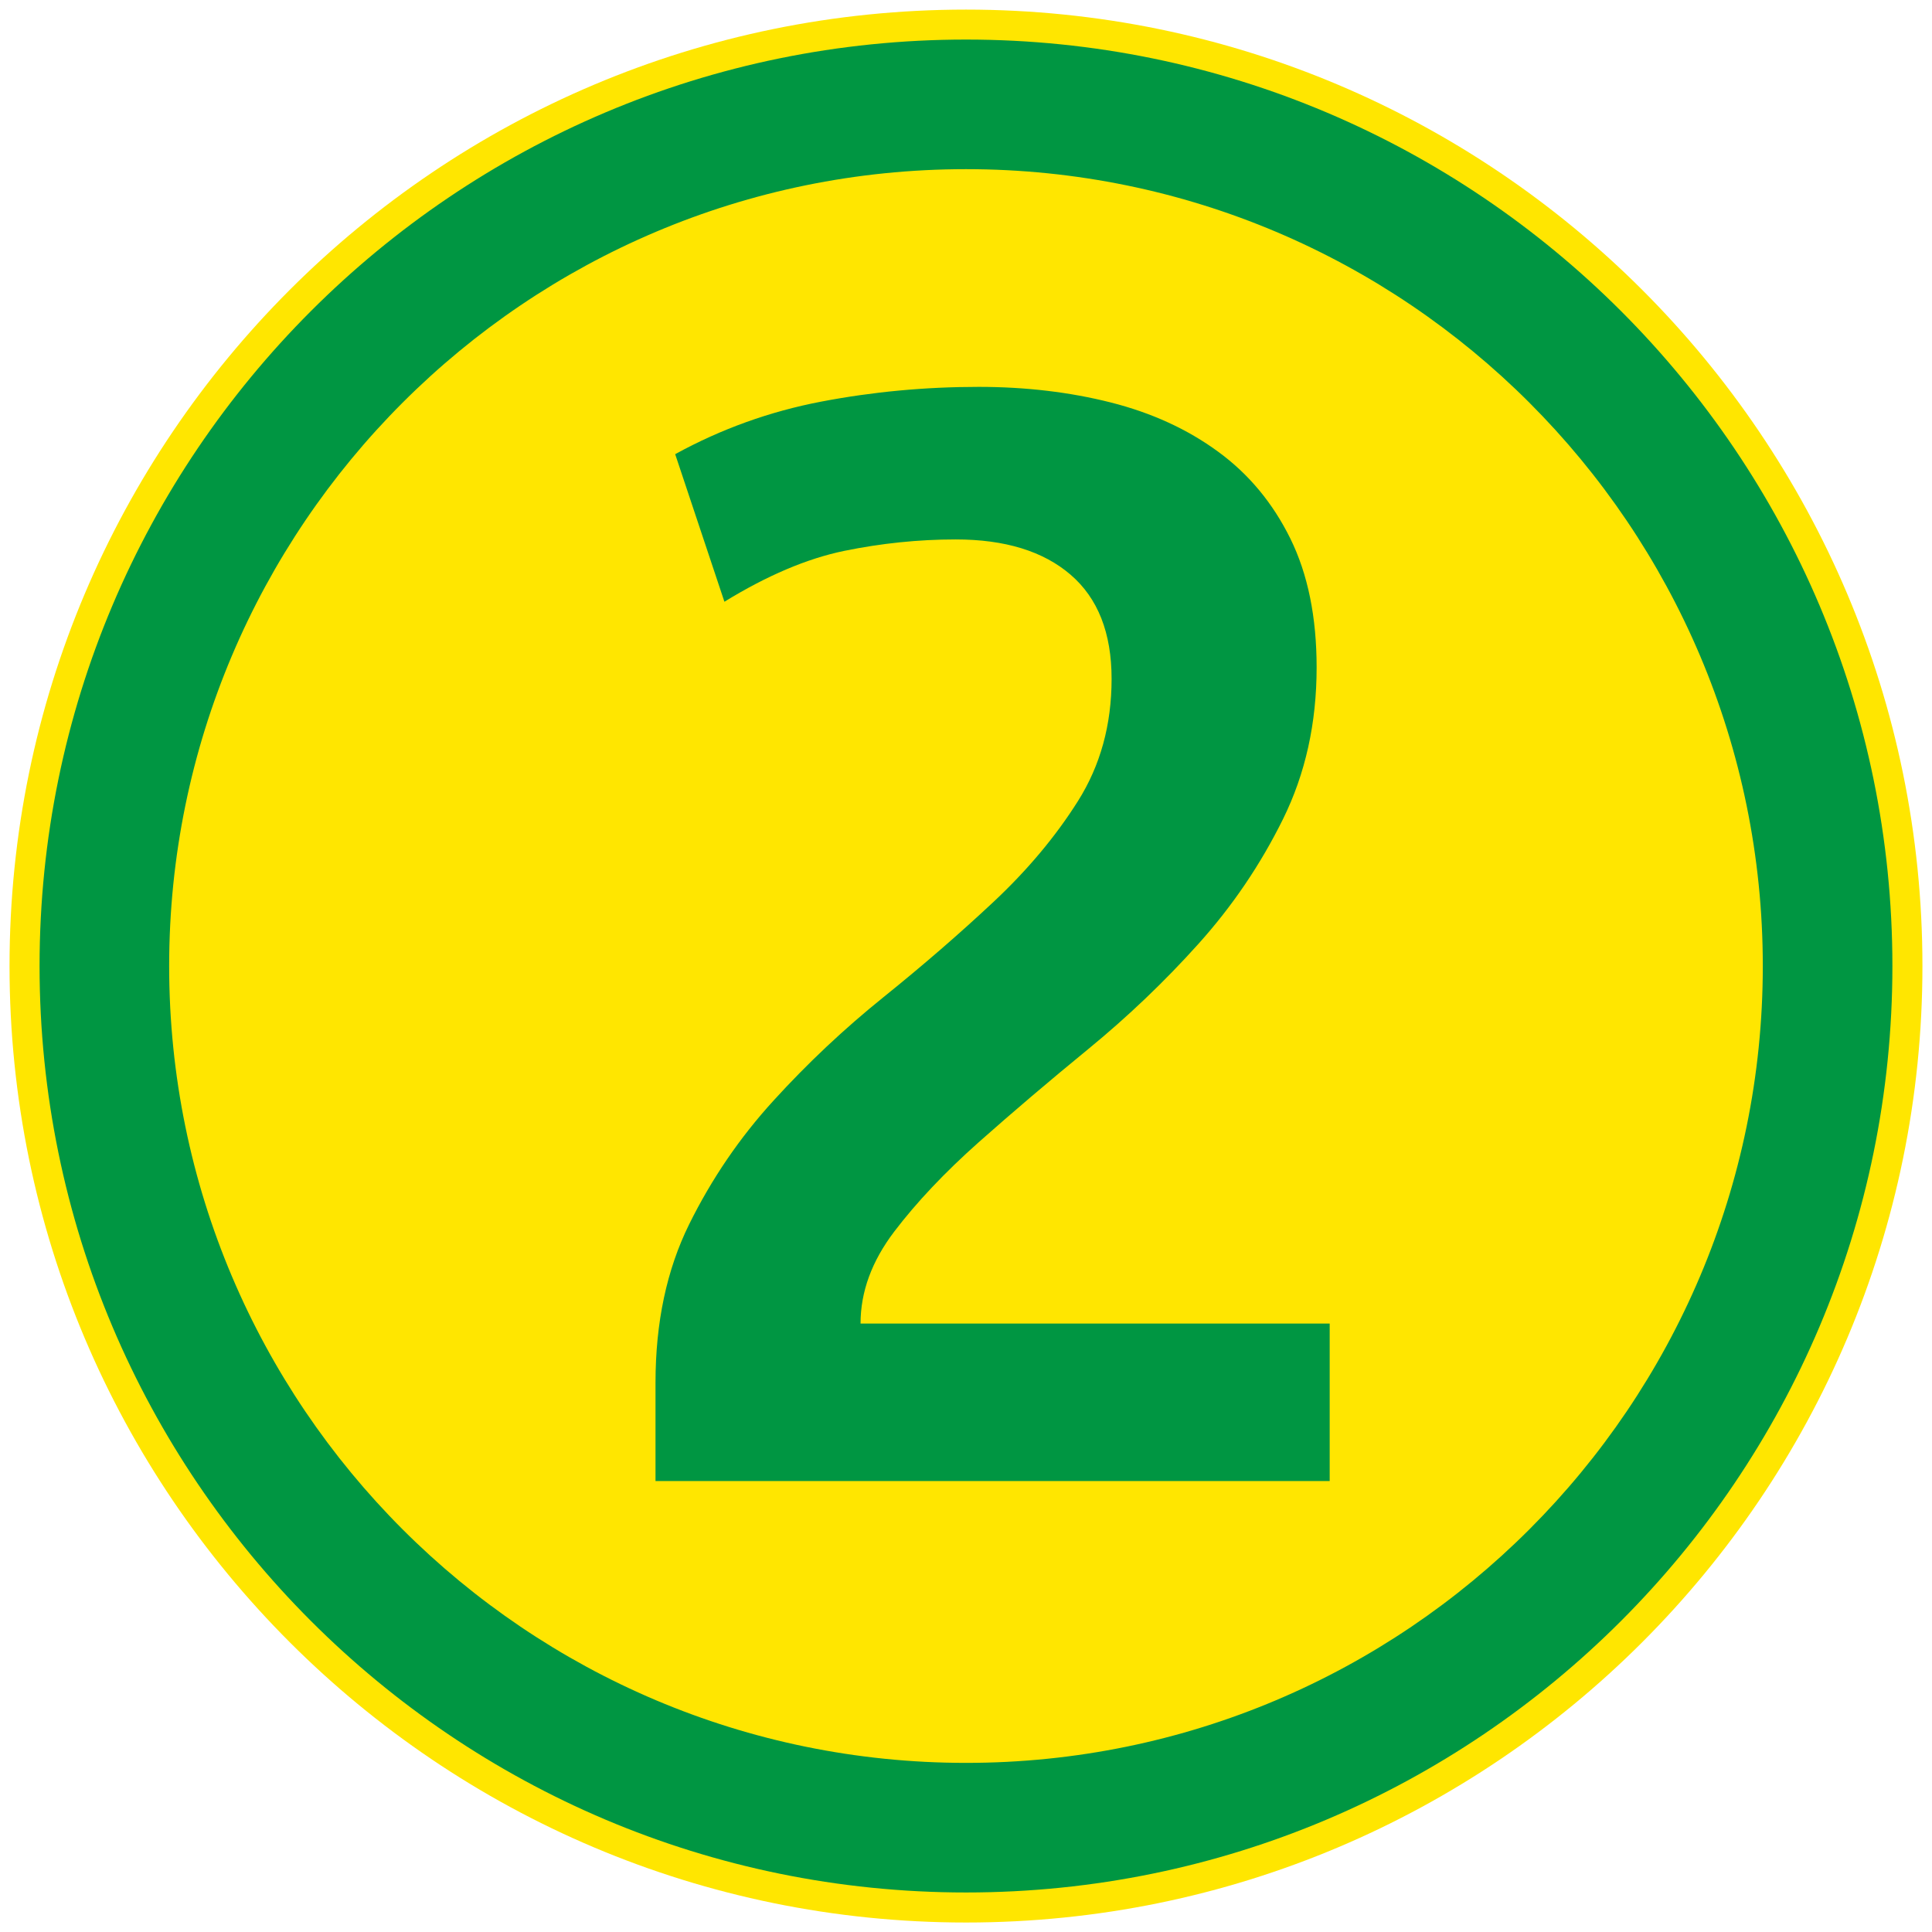
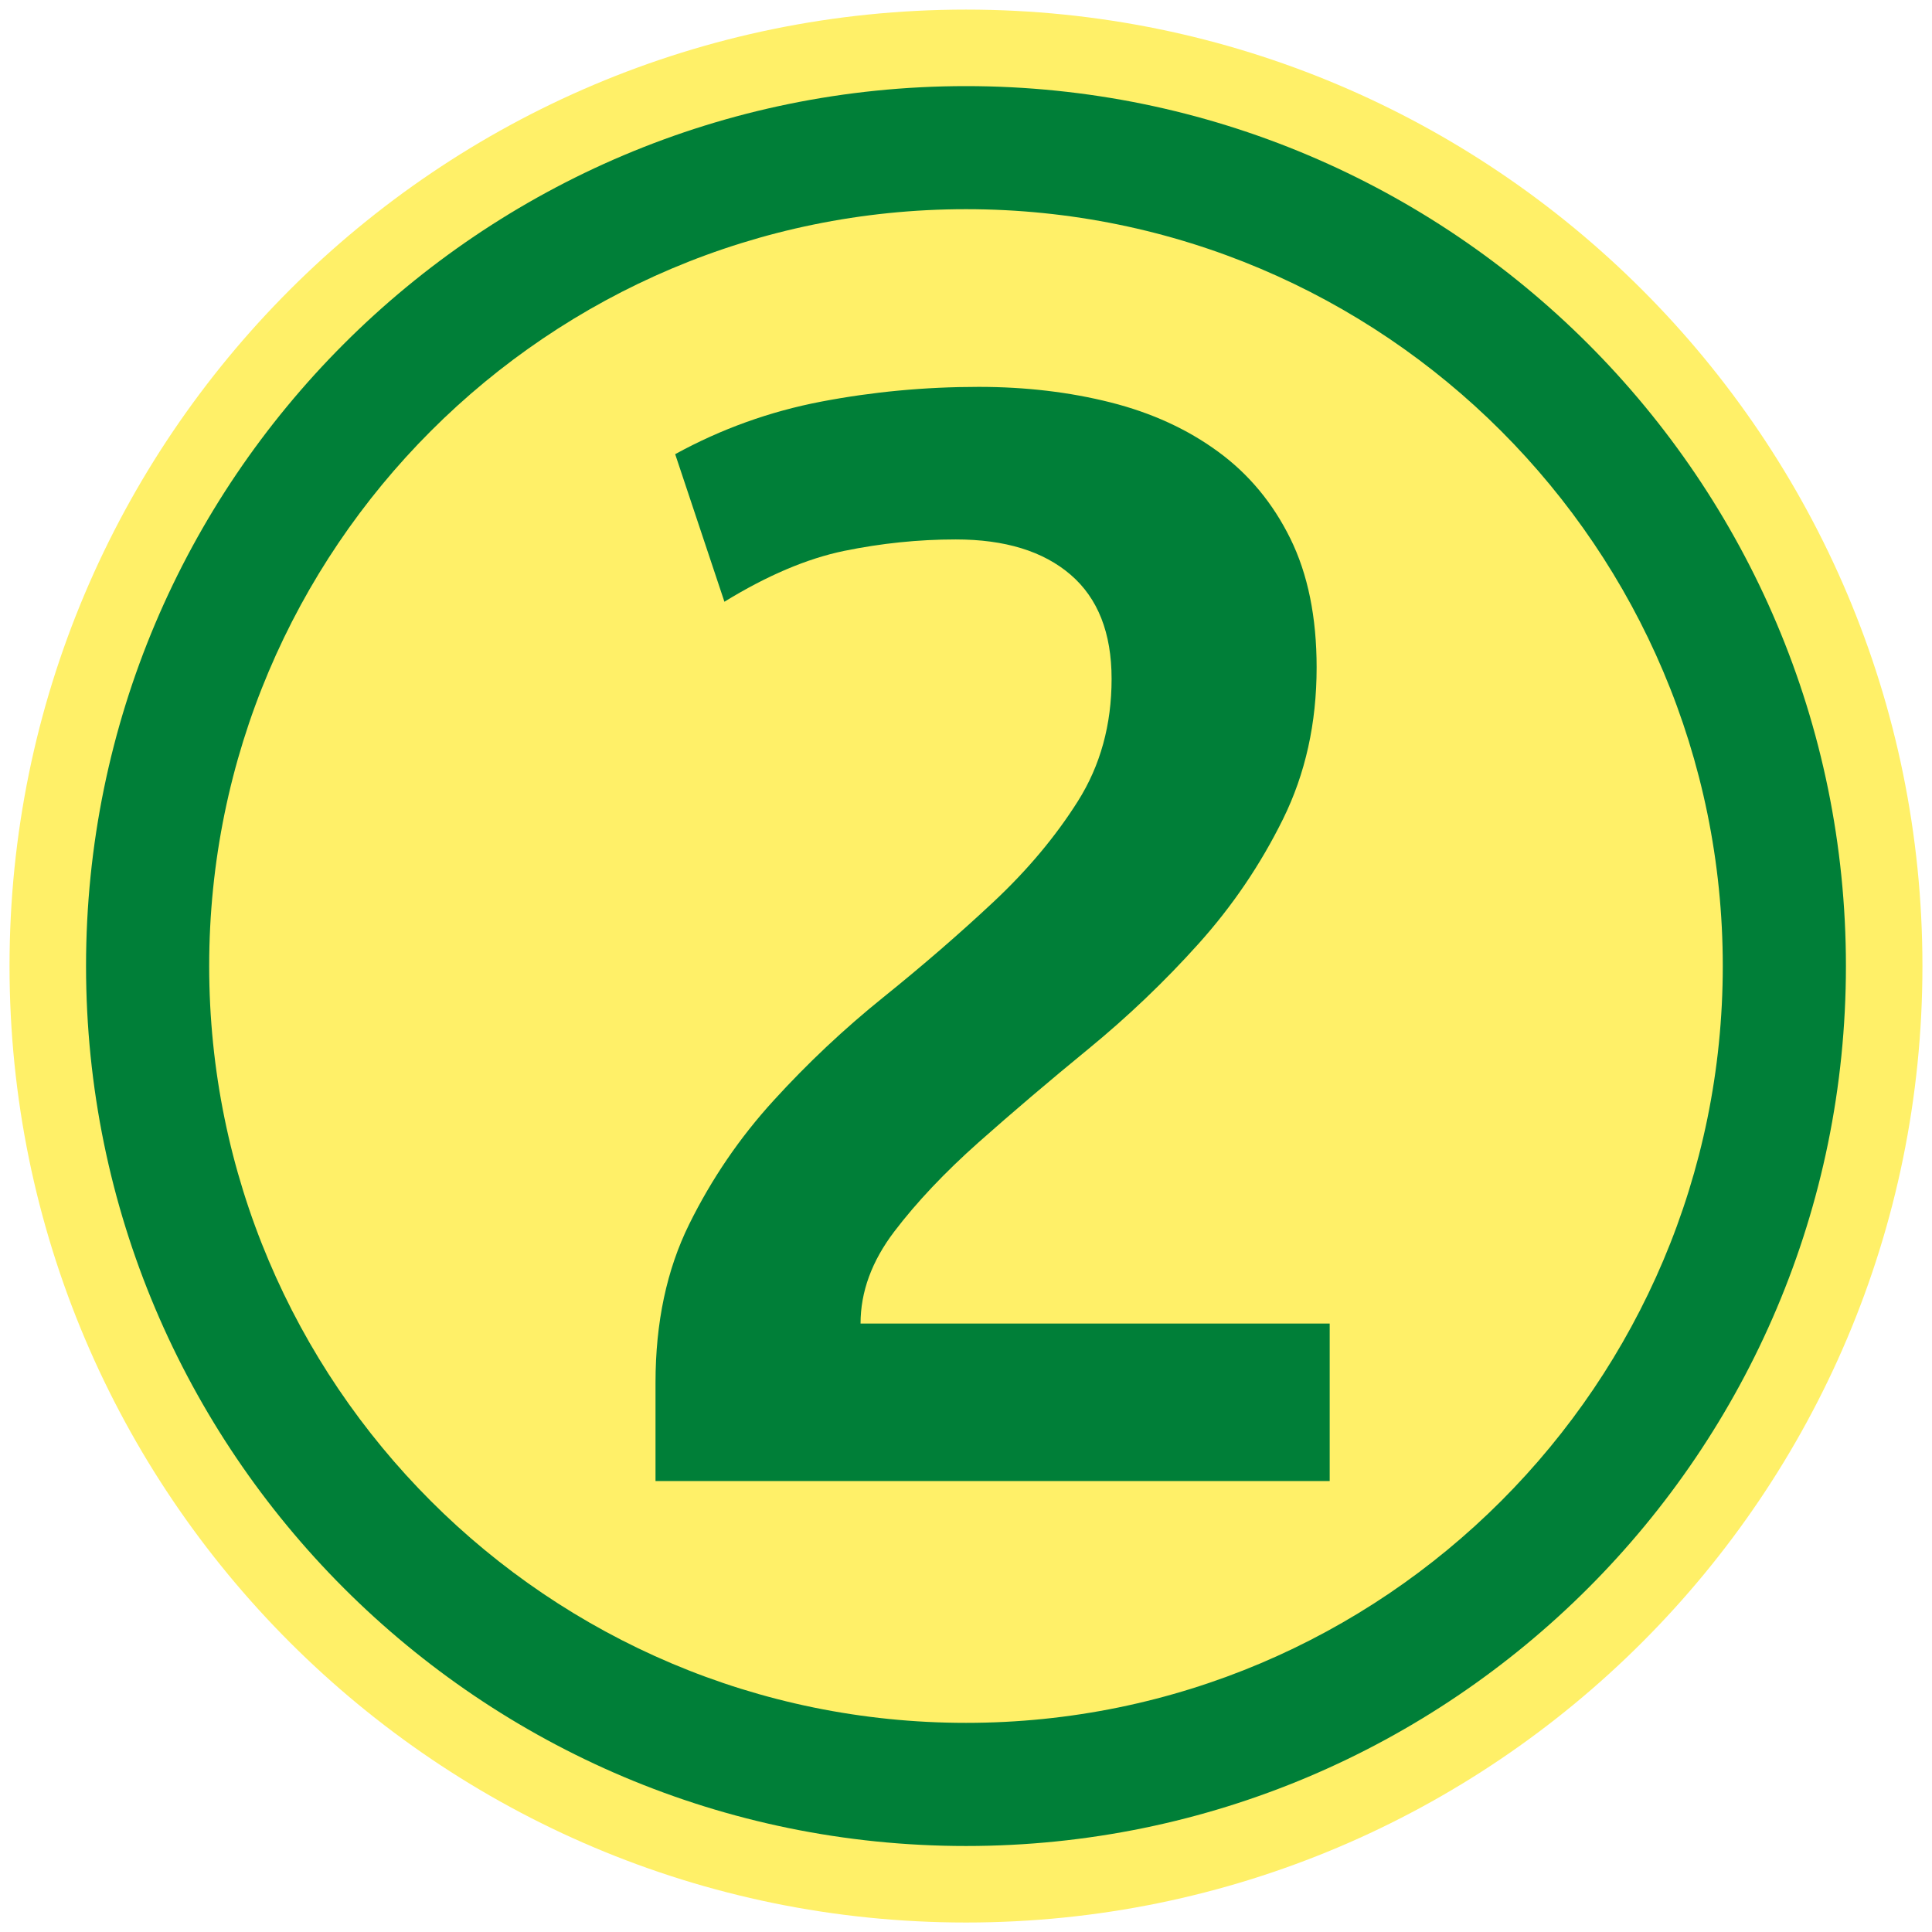
<svg xmlns="http://www.w3.org/2000/svg" fill="none" fill-rule="evenodd" stroke="black" stroke-width="0.501" stroke-linejoin="bevel" stroke-miterlimit="10" font-family="Times New Roman" font-size="16" style="font-variant-ligatures:none" version="1.1" overflow="visible" width="251.495pt" height="251.495pt" viewBox="3617.67 -2362.87 251.495 251.495">
  <defs>
	</defs>
  <g id="Layer 1" transform="scale(1 -1)">
    <g id="Group" stroke="none">
-       <path d="M 3618.91,2237.12 C 3618.91,2305.84 3674.69,2361.62 3743.42,2361.62 C 3812.14,2361.62 3867.92,2305.84 3867.92,2237.12 C 3867.92,2168.39 3812.14,2112.61 3743.42,2112.61 C 3674.69,2112.61 3618.91,2168.39 3618.91,2237.12 Z" fill="#ffe600" stroke-linejoin="miter" marker-start="none" marker-end="none" />
-       <path d="M 3622.82,2237.12 C 3622.82,2303.69 3676.84,2357.72 3743.42,2357.72 C 3809.99,2357.72 3864.01,2303.69 3864.01,2237.12 C 3864.01,2170.55 3809.99,2116.52 3743.42,2116.52 C 3676.84,2116.52 3622.82,2170.55 3622.82,2237.12 Z M 3847.14,2237.12 C 3847.14,2294.38 3800.67,2340.85 3743.42,2340.85 C 3686.16,2340.85 3639.69,2294.38 3639.69,2237.12 C 3639.69,2179.86 3686.16,2133.39 3743.42,2133.39 C 3800.67,2133.39 3847.14,2179.86 3847.14,2237.12 Z" fill="#009642" stroke-linejoin="miter" marker-start="none" marker-end="none" />
-       <path d="M 3703,2170.08 L 3703,2182.89 C 3703,2190.72 3704.46,2197.59 3707.38,2203.5 C 3710.3,2209.41 3713.96,2214.78 3718.38,2219.62 C 3722.79,2224.46 3727.56,2228.95 3732.68,2233.07 C 3737.81,2237.2 3742.58,2241.33 3746.99,2245.46 C 3751.4,2249.59 3755.07,2253.96 3757.99,2258.59 C 3760.91,2263.22 3762.37,2268.52 3762.37,2274.5 C 3762.37,2280.48 3760.59,2285 3757.03,2288.06 C 3753.47,2291.12 3748.49,2292.65 3742.08,2292.65 C 3737.24,2292.65 3732.4,2292.15 3727.56,2291.16 C 3722.72,2290.16 3717.52,2287.95 3711.97,2284.54 L 3705.56,2303.75 C 3711.54,2307.03 3717.88,2309.31 3724.57,2310.59 C 3731.26,2311.87 3738.09,2312.51 3745.07,2312.51 C 3751.19,2312.51 3756.92,2311.83 3762.26,2310.48 C 3767.6,2309.13 3772.26,2306.99 3776.24,2304.07 C 3780.23,2301.16 3783.36,2297.38 3785.64,2292.76 C 3787.92,2288.13 3789.06,2282.54 3789.06,2275.99 C 3789.06,2268.73 3787.6,2262.15 3784.68,2256.24 C 3781.76,2250.33 3778.1,2244.93 3773.68,2240.01 C 3769.27,2235.1 3764.5,2230.55 3759.38,2226.35 C 3754.25,2222.15 3749.48,2218.09 3745.07,2214.18 C 3740.66,2210.26 3736.99,2206.38 3734.07,2202.54 C 3731.15,2198.69 3729.69,2194.71 3729.69,2190.58 L 3790.76,2190.58 L 3790.76,2170.08 L 3703,2170.08 Z" fill-rule="nonzero" stroke-linejoin="round" stroke-width="0.25" fill="#009642" marker-start="none" marker-end="none" />
+       <path d="M 3618.91,2237.12 C 3618.91,2305.84 3674.69,2361.62 3743.42,2361.62 C 3812.14,2361.62 3867.92,2305.84 3867.92,2237.12 C 3867.92,2168.39 3812.14,2112.61 3743.42,2112.61 C 3674.69,2112.61 3618.91,2168.39 3618.91,2237.12 Z" fill="#fff068" stroke-linejoin="miter" marker-start="none" marker-end="none" />
+       <path d="M 3628.87,2237.12 C 3628.87,2300.35 3680.18,2351.66 3743.42,2351.66 C 3806.64,2351.66 3857.96,2300.35 3857.96,2237.12 C 3857.96,2173.89 3806.64,2122.57 3743.42,2122.57 C 3680.18,2122.57 3628.87,2173.89 3628.87,2237.12 Z M 3841.93,2237.12 C 3841.93,2291.5 3797.8,2335.64 3743.42,2335.64 C 3689.03,2335.64 3644.9,2291.5 3644.9,2237.12 C 3644.9,2182.74 3689.03,2138.6 3743.42,2138.6 C 3797.8,2138.6 3841.93,2182.74 3841.93,2237.12 Z" fill="#007f38" stroke-linejoin="miter" marker-start="none" marker-end="none" />
+       <path d="M 3703,2170.08 L 3703,2182.89 C 3703,2190.72 3704.46,2197.59 3707.38,2203.5 C 3710.3,2209.41 3713.96,2214.78 3718.38,2219.62 C 3722.79,2224.46 3727.56,2228.95 3732.68,2233.07 C 3737.81,2237.2 3742.58,2241.33 3746.99,2245.46 C 3751.4,2249.59 3755.07,2253.96 3757.99,2258.59 C 3760.91,2263.22 3762.37,2268.52 3762.37,2274.5 C 3762.37,2280.48 3760.59,2285 3757.03,2288.06 C 3753.47,2291.12 3748.49,2292.65 3742.08,2292.65 C 3737.24,2292.65 3732.4,2292.15 3727.56,2291.16 C 3722.72,2290.16 3717.52,2287.95 3711.97,2284.54 L 3705.56,2303.75 C 3711.54,2307.03 3717.88,2309.31 3724.57,2310.59 C 3731.26,2311.87 3738.09,2312.51 3745.07,2312.51 C 3751.19,2312.51 3756.92,2311.83 3762.26,2310.48 C 3767.6,2309.13 3772.26,2306.99 3776.24,2304.07 C 3780.23,2301.16 3783.36,2297.38 3785.64,2292.76 C 3787.92,2288.13 3789.06,2282.54 3789.06,2275.99 C 3789.06,2268.73 3787.6,2262.15 3784.68,2256.24 C 3781.76,2250.33 3778.1,2244.93 3773.68,2240.01 C 3769.27,2235.1 3764.5,2230.55 3759.38,2226.35 C 3754.25,2222.15 3749.48,2218.09 3745.07,2214.18 C 3740.66,2210.26 3736.99,2206.38 3734.07,2202.54 C 3731.15,2198.69 3729.69,2194.71 3729.69,2190.58 L 3790.76,2190.58 L 3790.76,2170.08 L 3703,2170.08 Z" fill="#007f38" fill-rule="nonzero" stroke-linejoin="round" stroke-width="0.25" marker-start="none" marker-end="none" />
      <path d="M 3617.67,2362.87 L 3617.67,2111.37 L 3869.16,2111.37 L 3869.16,2362.87 L 3617.67,2362.87 Z" stroke-width="0.499" stroke-linejoin="miter" stroke-linecap="round" marker-start="none" marker-end="none" />
    </g>
  </g>
</svg>
